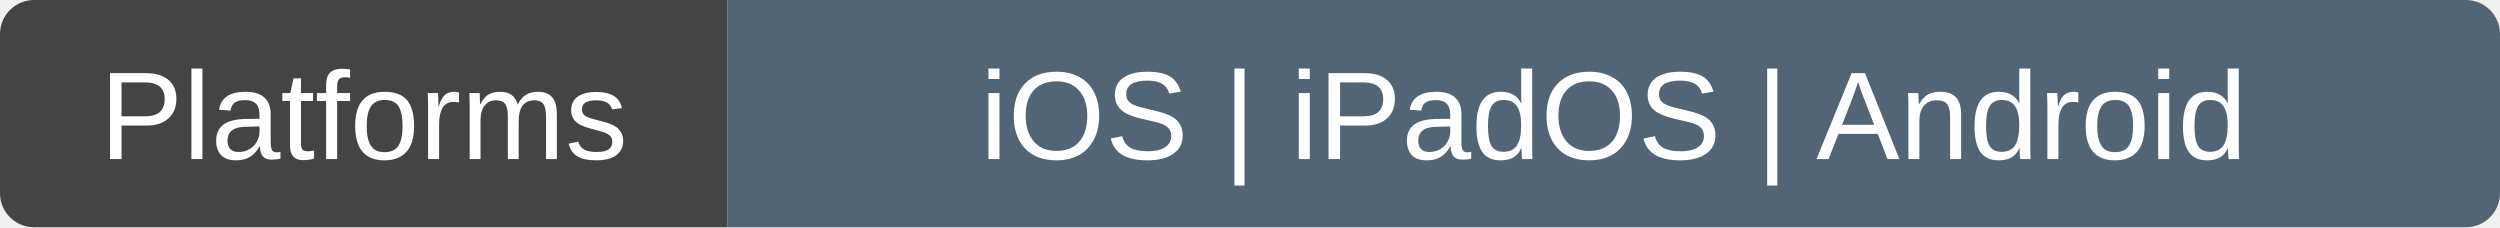
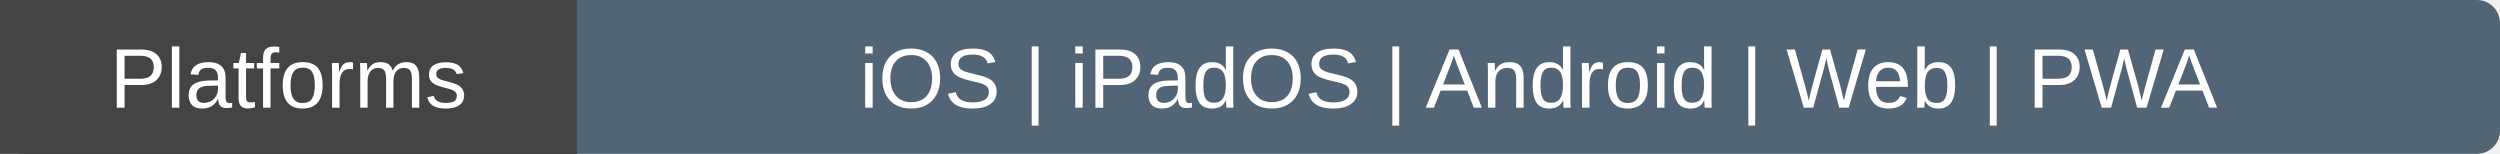
- <svg xmlns="http://www.w3.org/2000/svg" width="220" height="20" role="img" aria-label="Platforms: iOS | iPadOS | Android">
-   <clipPath id="c">
-     <rect width="220" height="20" rx="3" />
-   </clipPath>
-   <g clip-path="url(#c)">
-     <path fill="#444" d="M0 0h64v20H0z" />
-     <path fill="#526577" d="M64 0h156v20H64z" />
-   </g>
+ <svg xmlns="http://www.w3.org/2000/svg" width="325" height="20" role="img" aria-label="Platforms: iOS | iPadOS | Android | Web | PWA">
+   <rect width="325" height="20" rx="3" fill="#526577" />
+   <path fill="#444" d="M0 0h75v20H0z" />
  <g fill="#fff" text-anchor="middle" font-family="Verdana,Arial,sans-serif" font-size="11">
-     <text x="32.0" y="14">Platforms</text>
-     <text x="142.0" y="14">iOS | iPadOS | Android</text>
+     <text x="37.5" y="14">Platforms</text>
+     <text x="200.0" y="14">iOS | iPadOS | Android | Web | PWA</text>
  </g>
</svg>
